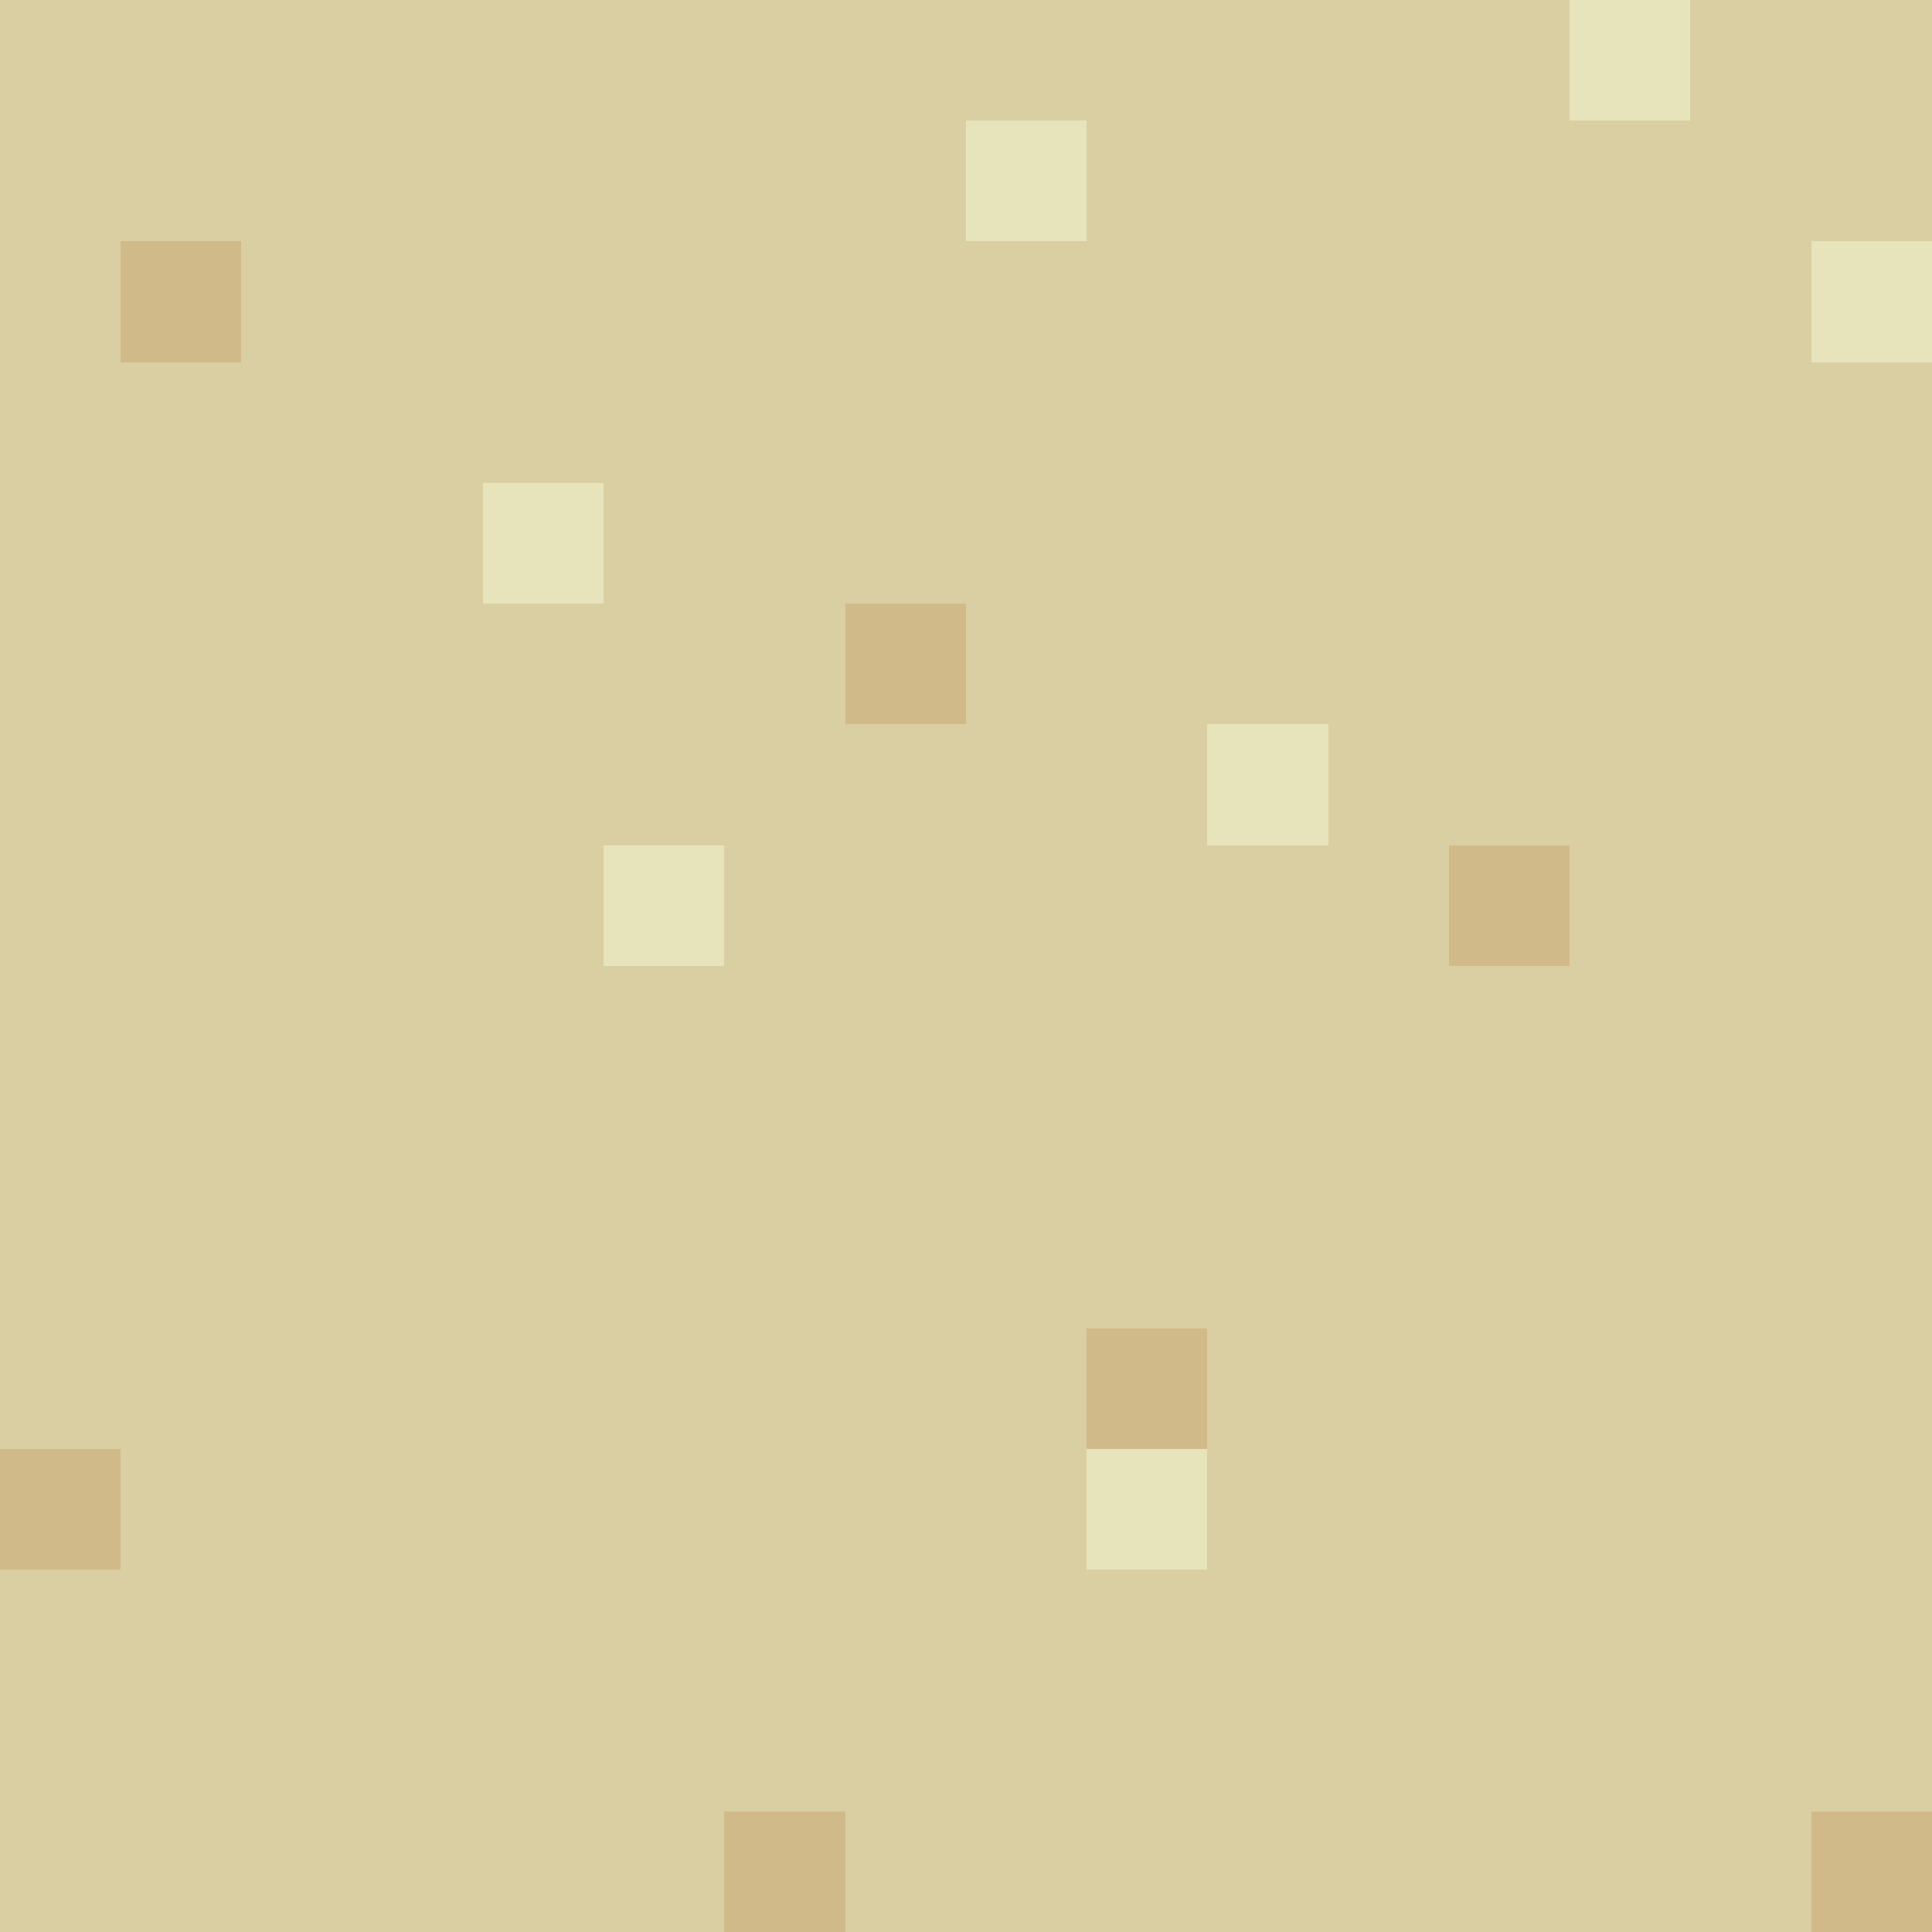
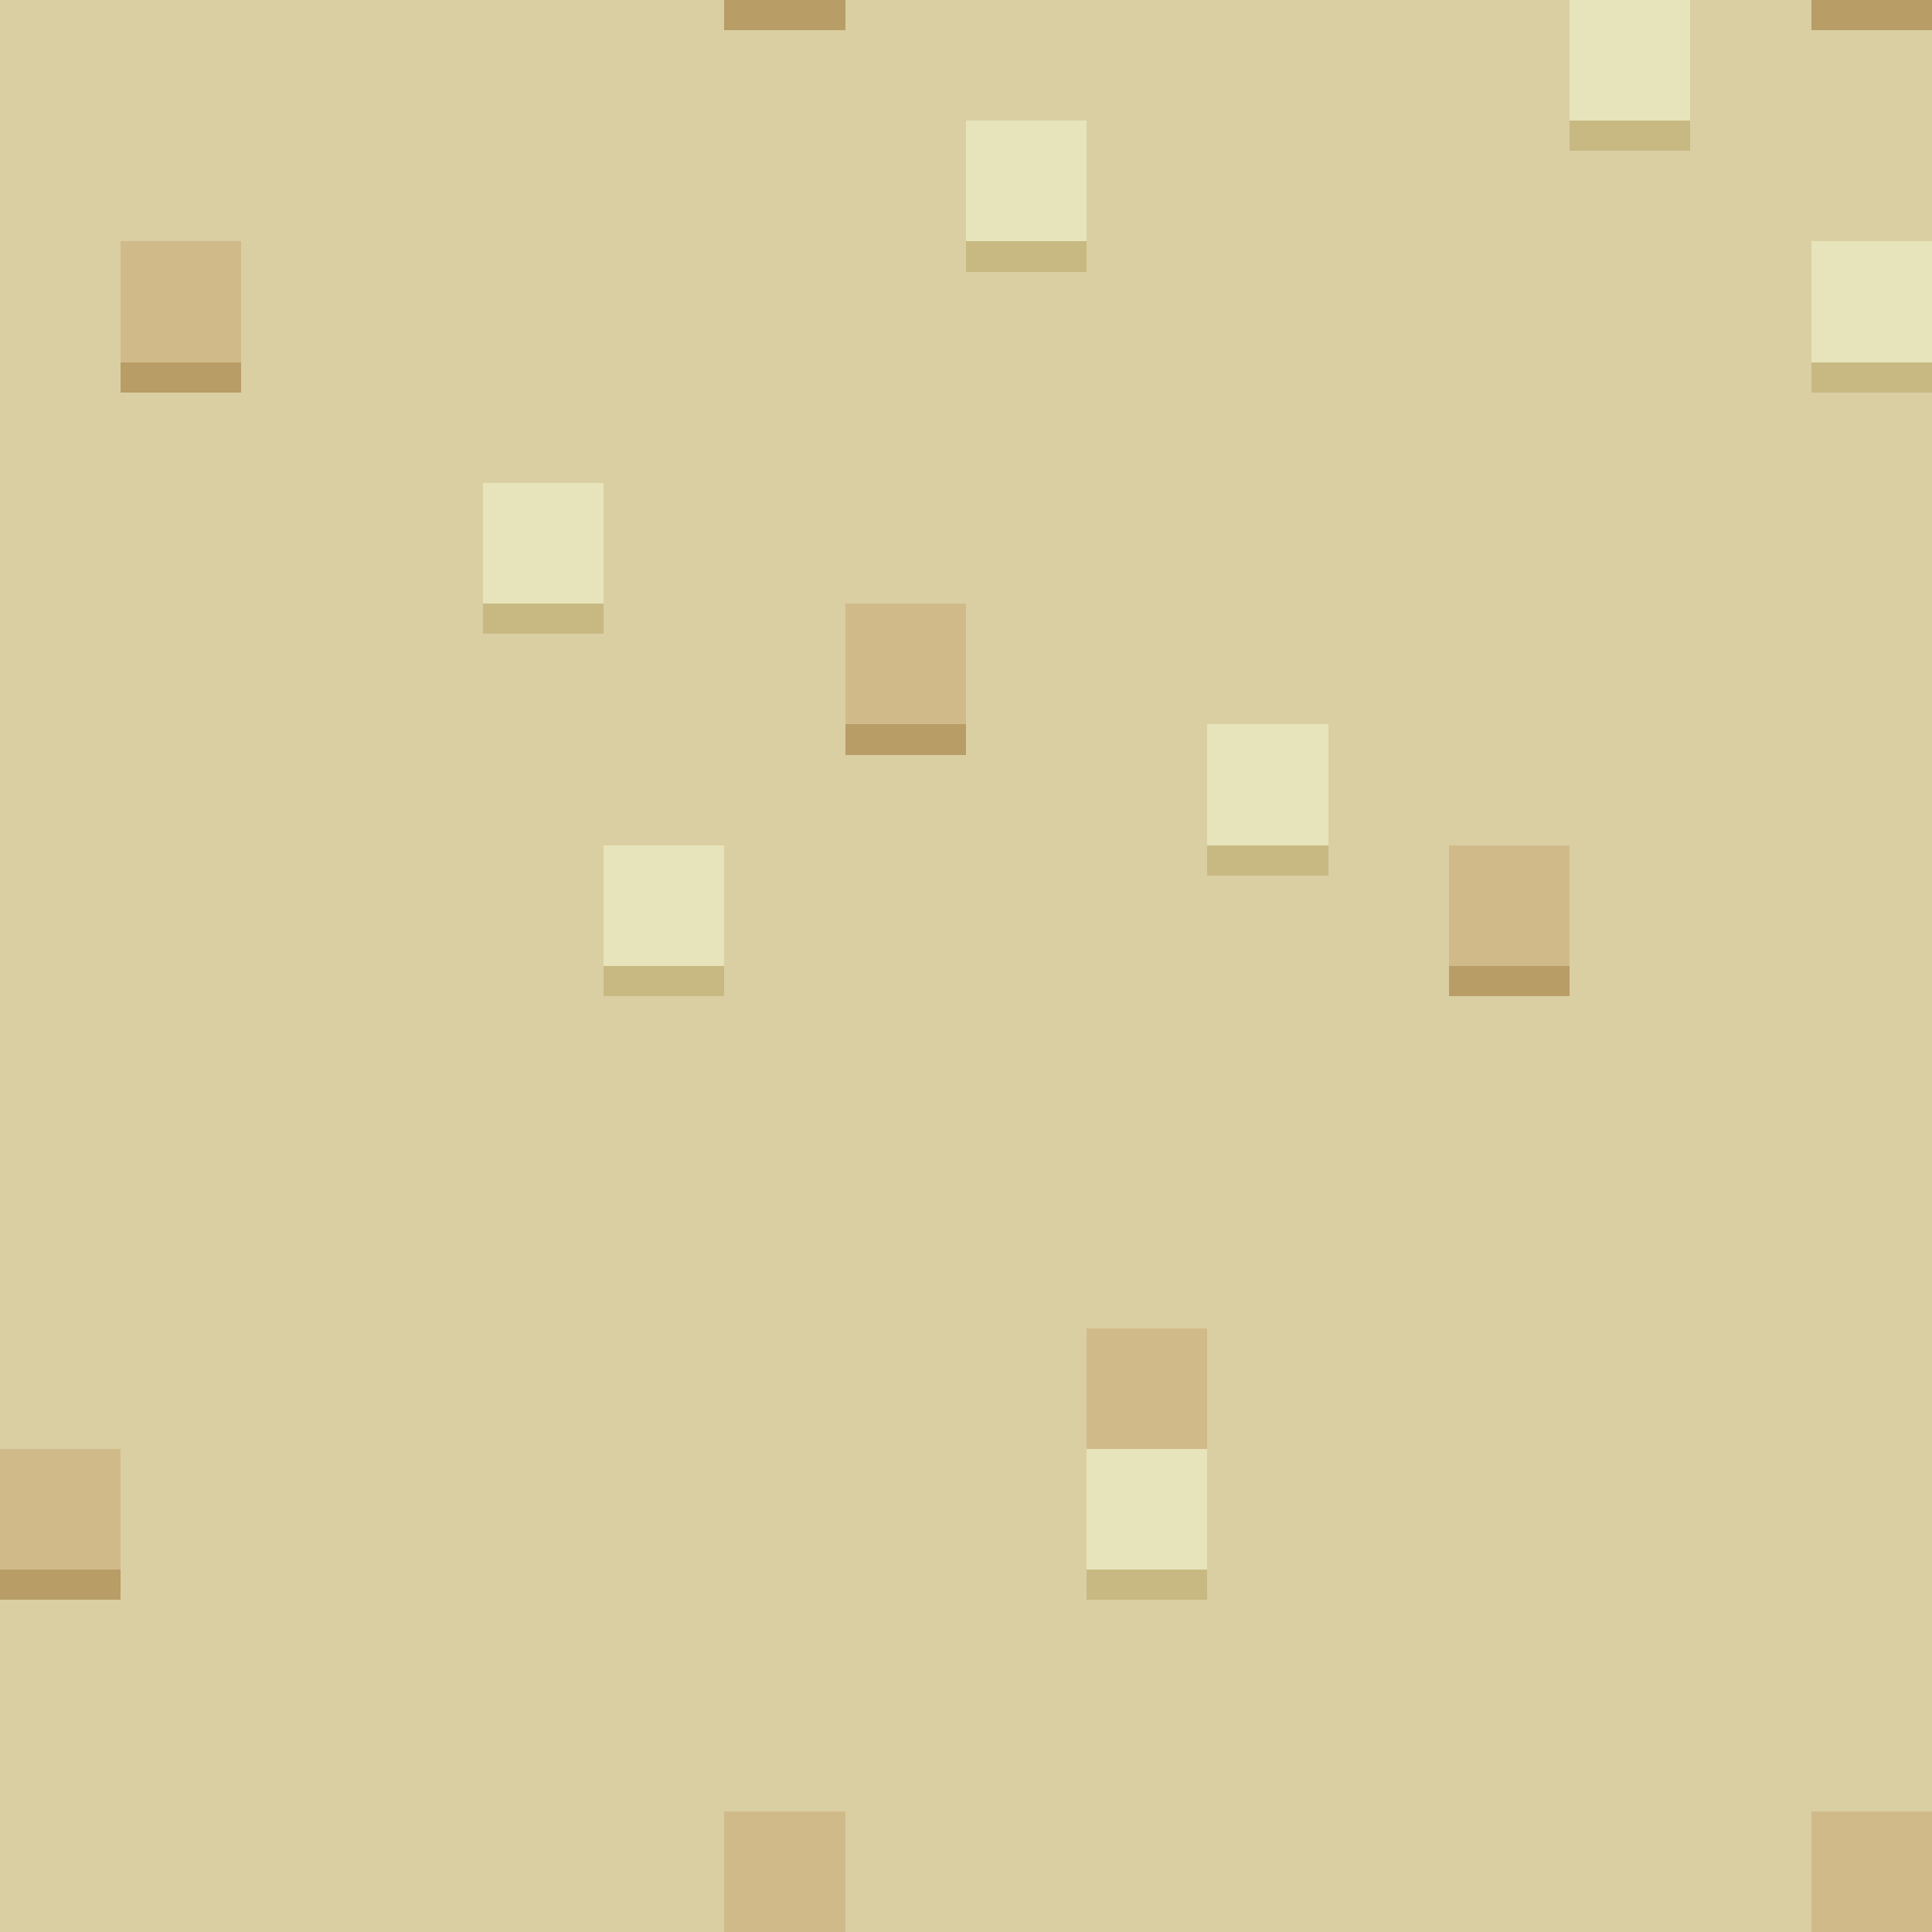
<svg xmlns="http://www.w3.org/2000/svg" viewBox="0 0 512 512" width="512" height="512">
  <rect width="512" height="512" fill="#dacfa3" />
+   <g id="shaded_grain_shadows" fill="#b89d66" shape-rendering="crispEdges">
+     <rect x="32" y="72" width="32" height="32" />
+     <rect x="224" y="168" width="32" height="32" />
+     <rect x="384" y="232" width="32" height="32" />
+     <rect x="288" y="360" width="32" height="32" />
+     <rect x="0" y="392" width="32" height="32" />
+     <rect x="192" y="488" width="32" height="32" />
+     <rect x="192" y="0" width="32" height="8" />
+     <rect x="480" y="488" width="32" height="32" />
+     <rect x="480" y="0" width="32" height="8" />
+   </g>
+   <g id="highlight_grain_shadows" fill="#c8b982" shape-rendering="crispEdges">
+     <rect x="416" y="8" width="32" height="32" />
+     <rect x="256" y="40" width="32" height="32" />
+     <rect x="480" y="72" width="32" height="32" />
+     <rect x="128" y="136" width="32" height="32" />
+     <rect x="320" y="200" width="32" height="32" />
+     <rect x="160" y="232" width="32" height="32" />
+     <rect x="288" y="392" width="32" height="32" />
+   </g>
  <g id="shaded_grains" fill="#d1ba8a" shape-rendering="crispEdges">
    <rect x="32" y="64" width="32" height="32" />
    <rect x="224" y="160" width="32" height="32" />
    <rect x="384" y="224" width="32" height="32" />
    <rect x="288" y="352" width="32" height="32" />
    <rect x="0" y="384" width="32" height="32" />
    <rect x="192" y="480" width="32" height="32" />
    <rect x="480" y="480" width="32" height="32" />
  </g>
  <g id="highlight_grains" fill="#e7e4bb" shape-rendering="crispEdges">
    <rect x="416" y="0" width="32" height="32" />
    <rect x="256" y="32" width="32" height="32" />
    <rect x="480" y="64" width="32" height="32" />
    <rect x="128" y="128" width="32" height="32" />
    <rect x="320" y="192" width="32" height="32" />
    <rect x="160" y="224" width="32" height="32" />
    <rect x="288" y="384" width="32" height="32" />
  </g>
</svg>
